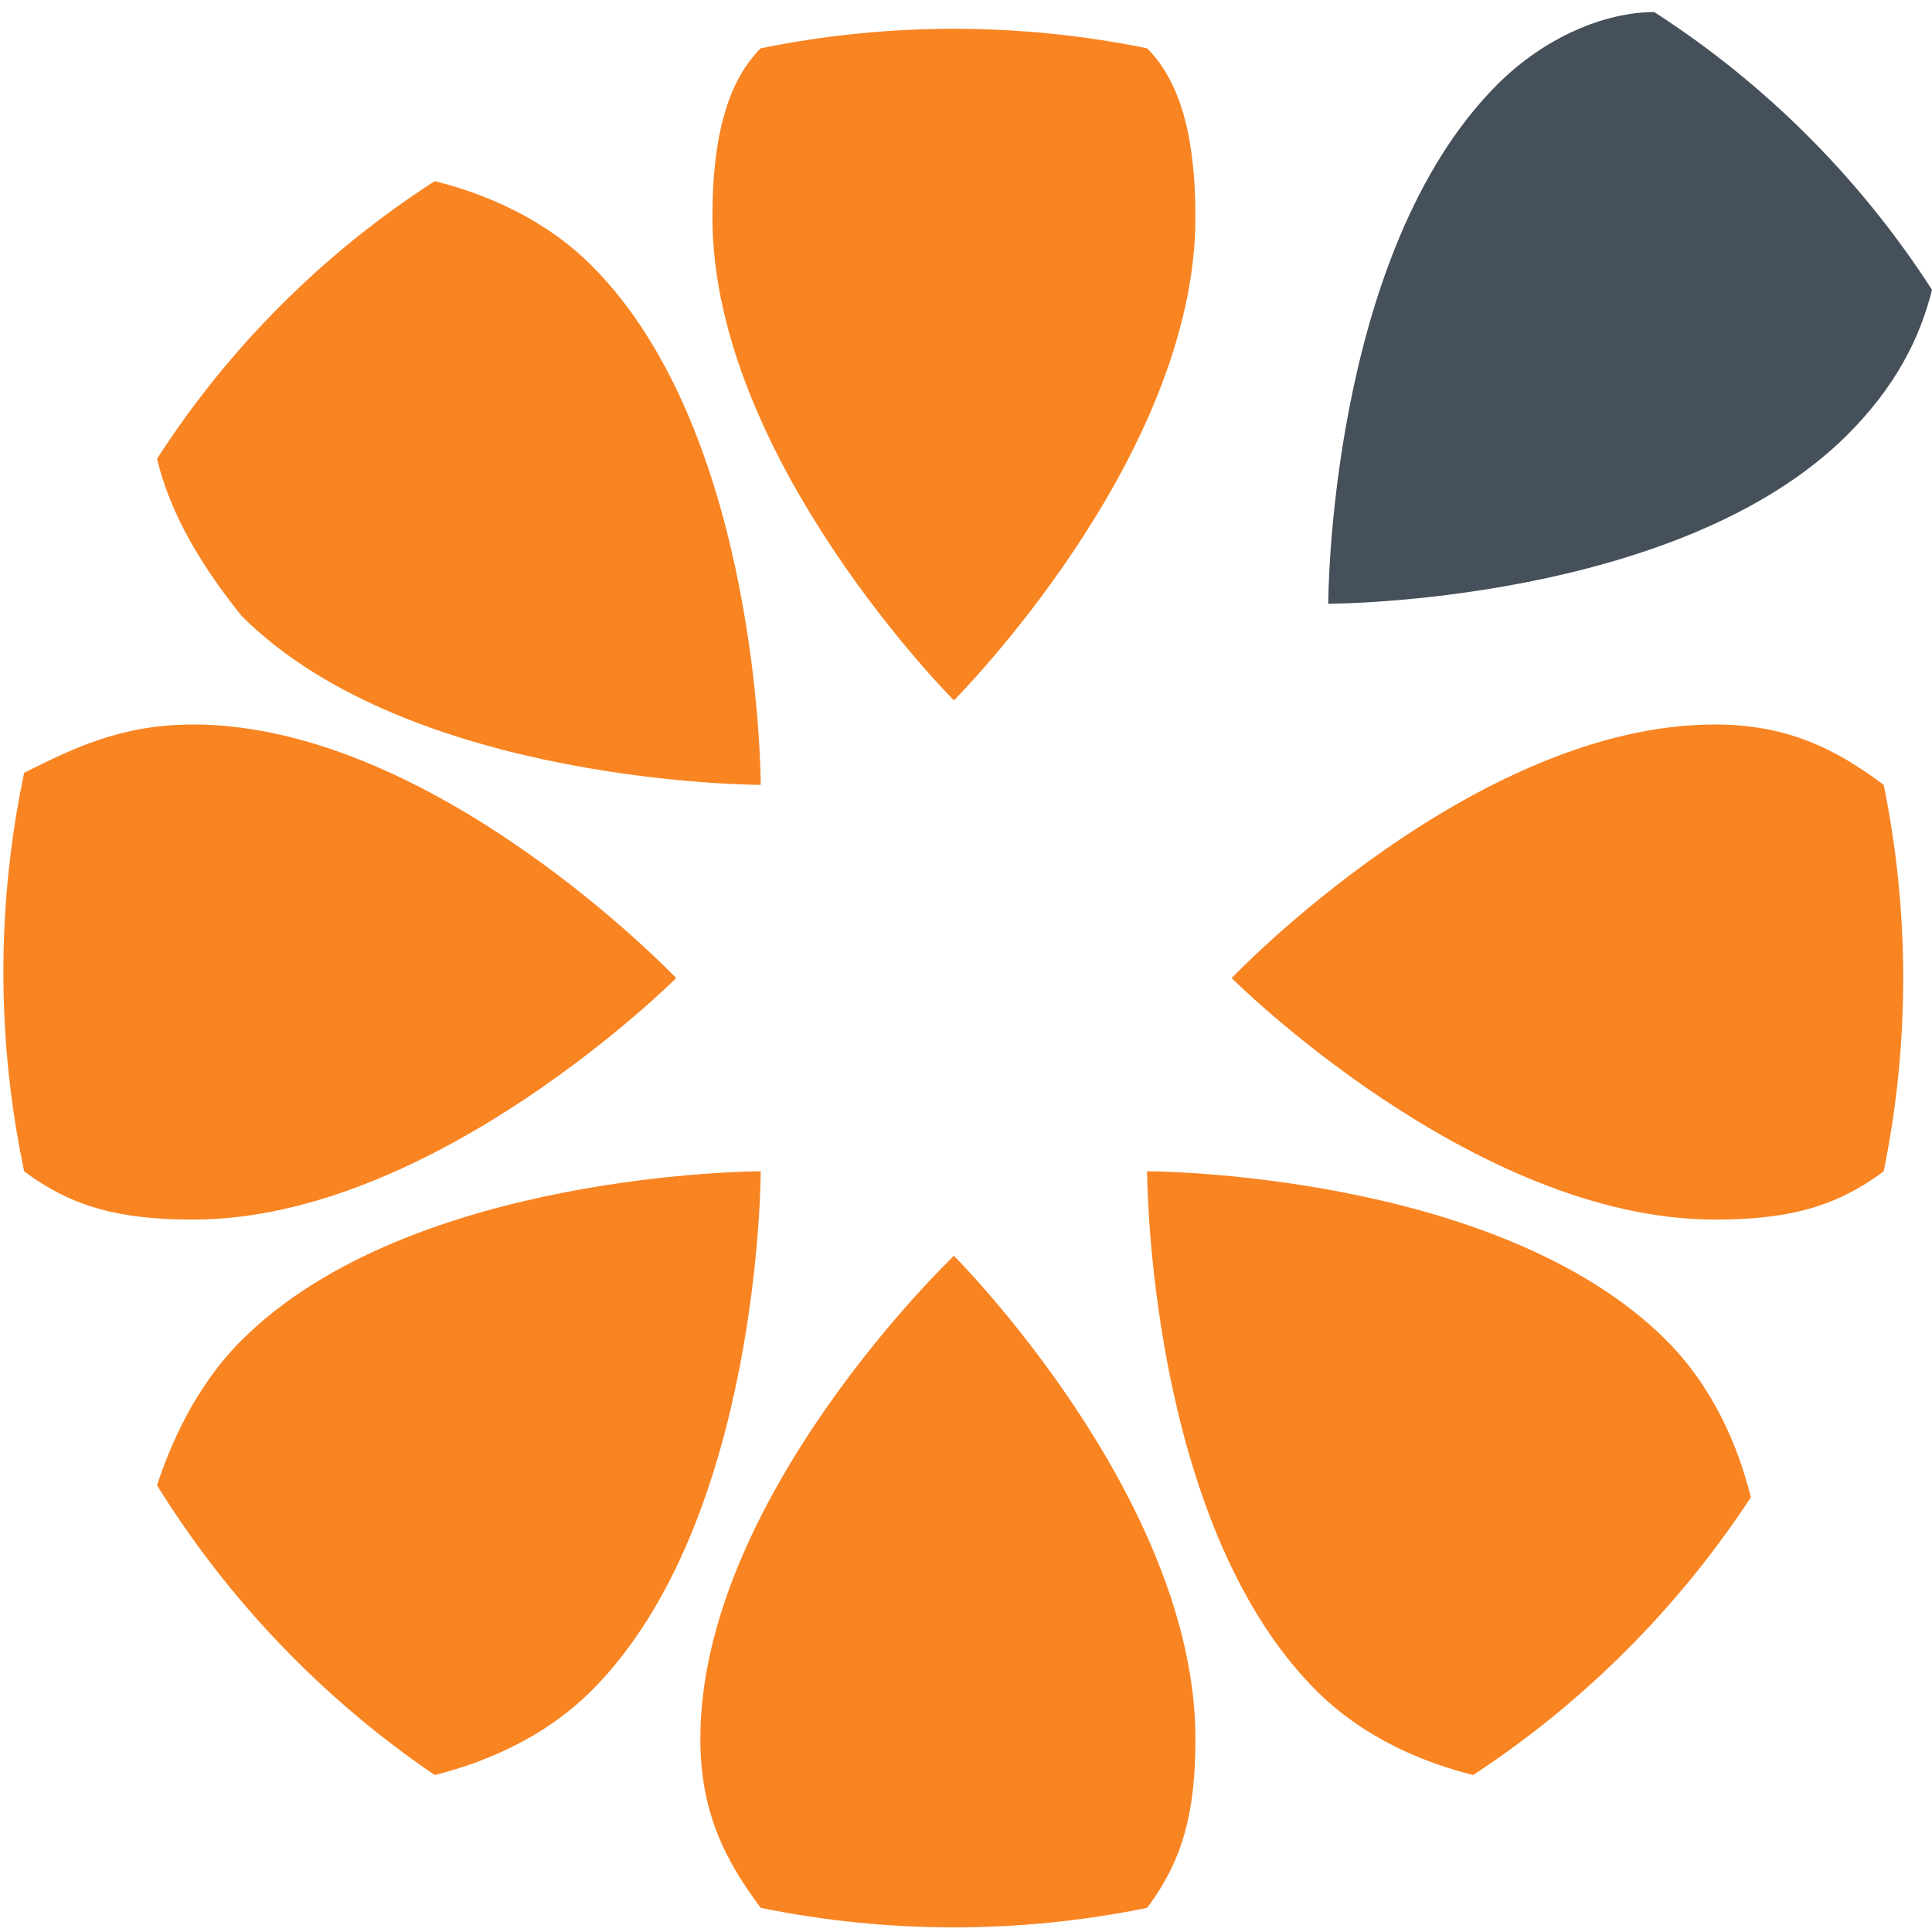
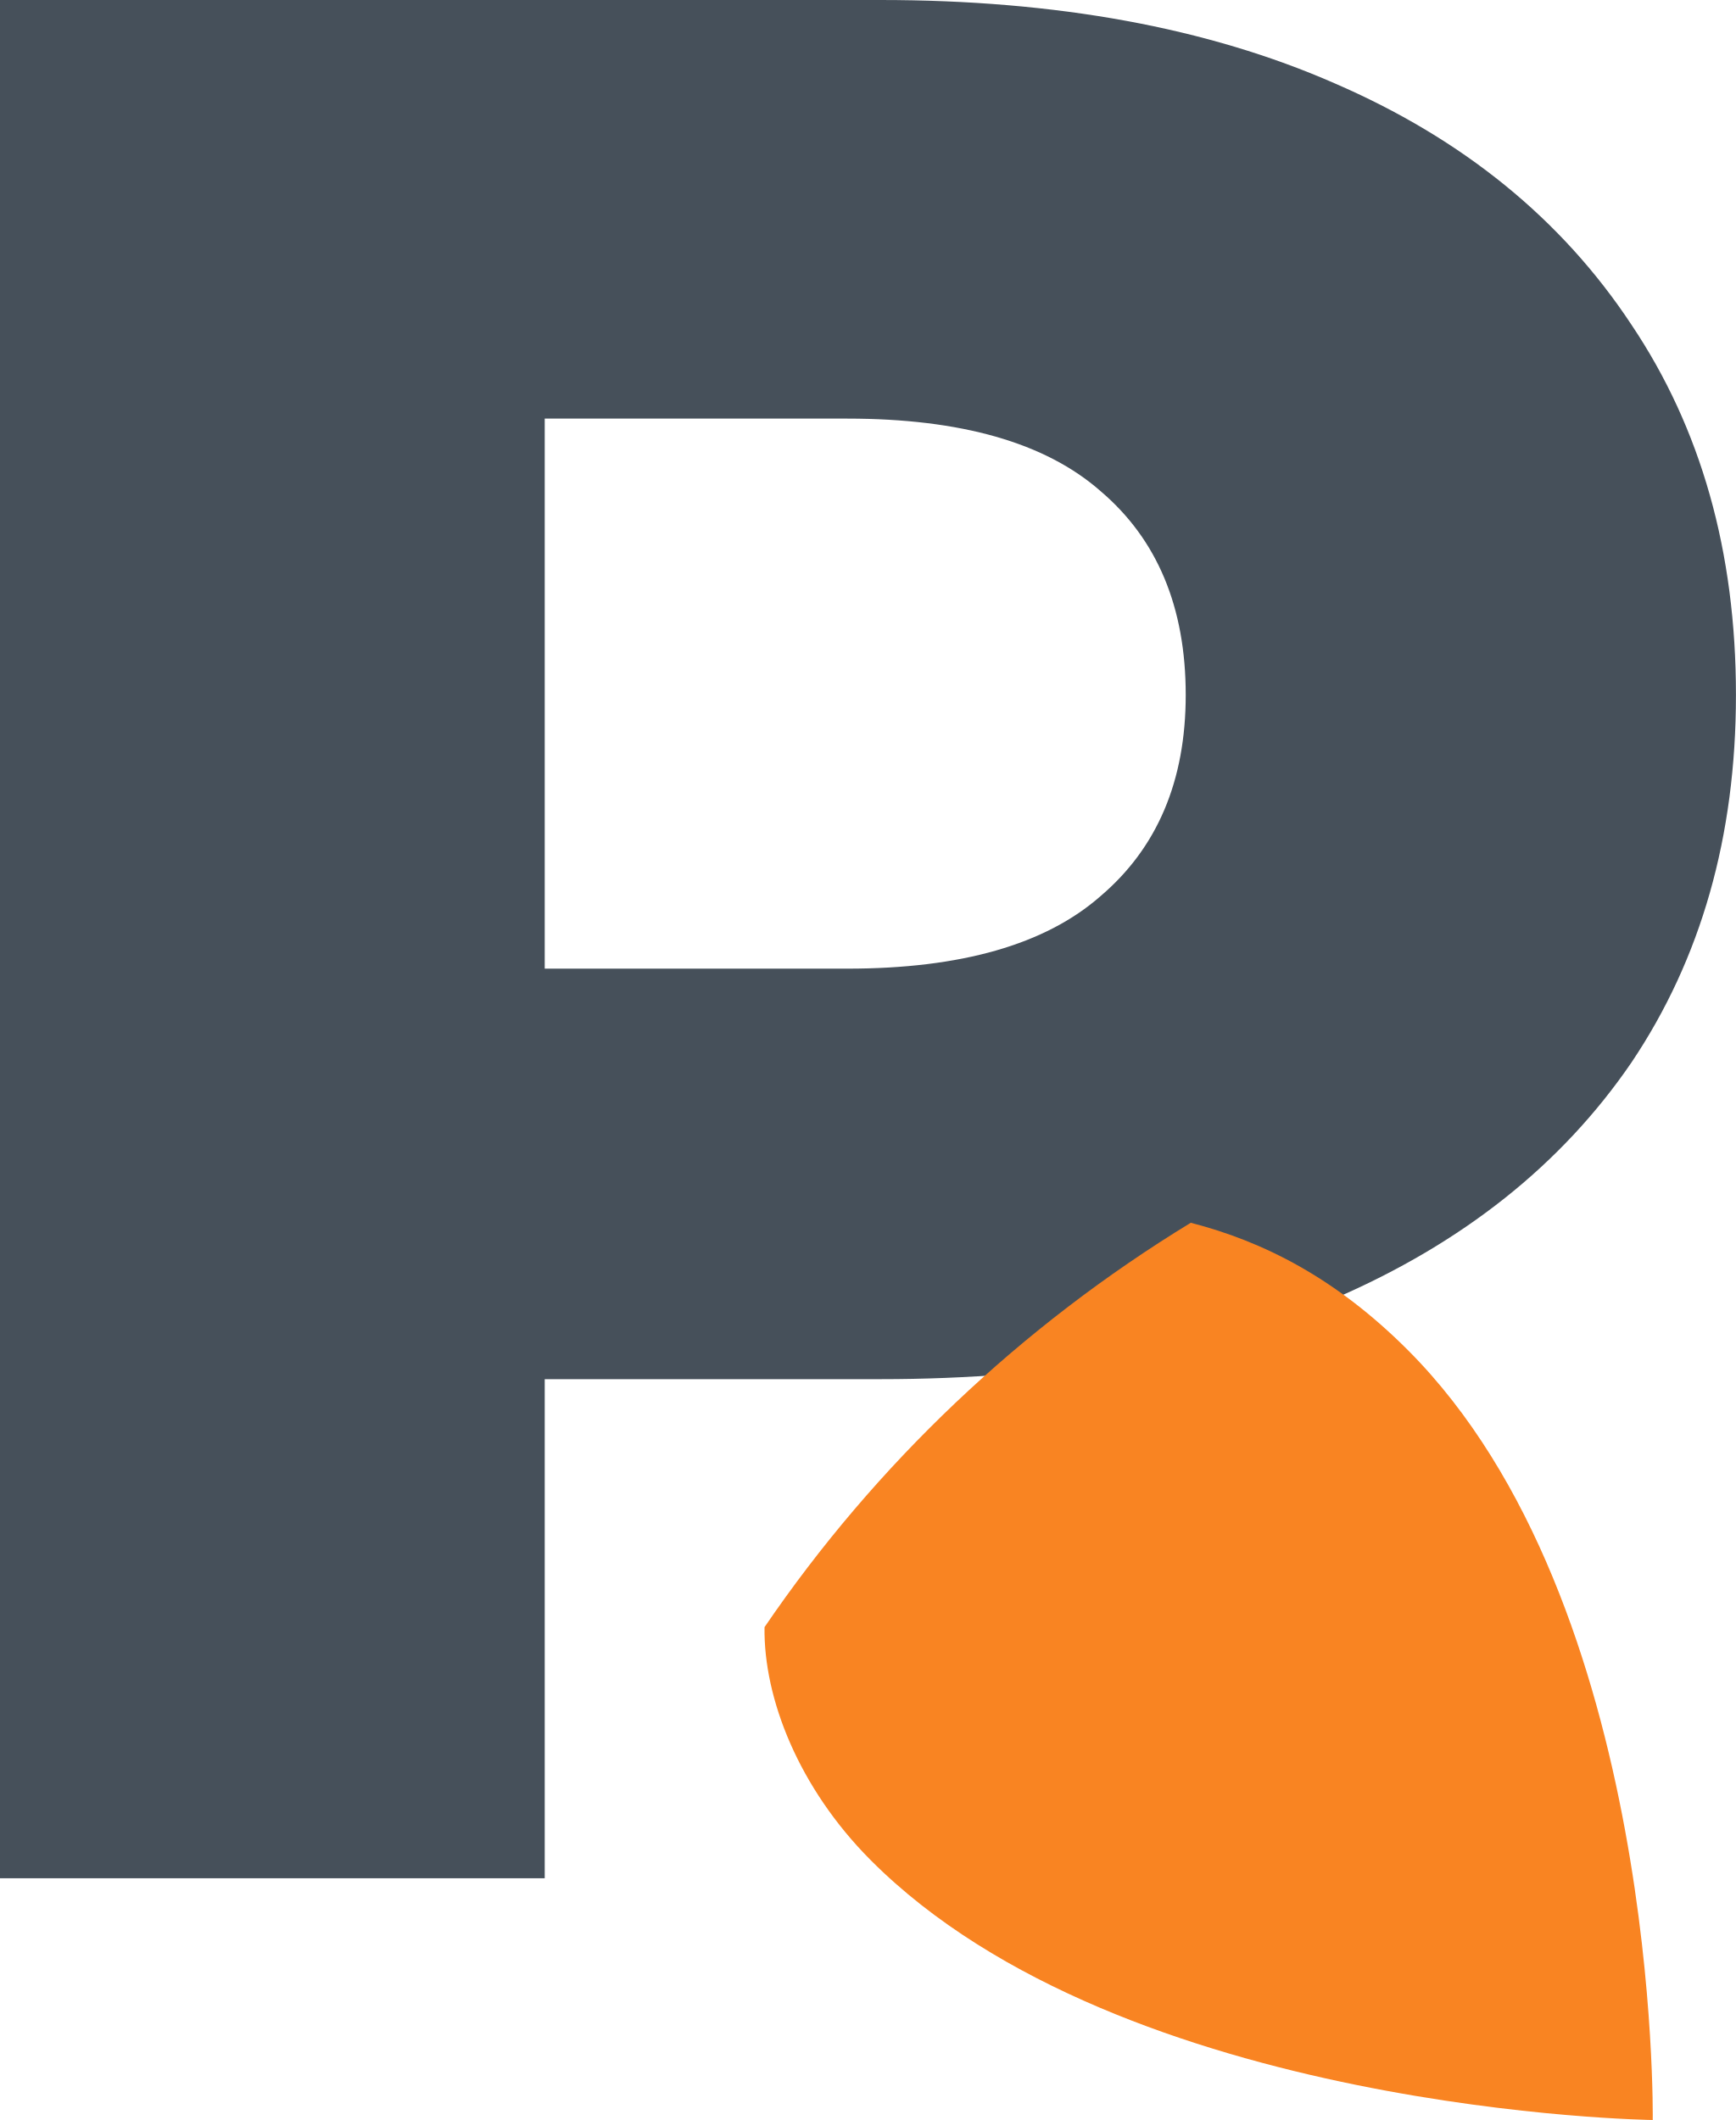
- <svg xmlns="http://www.w3.org/2000/svg" viewBox="0 0 160 160">
-   <path fill="#46505a" d="M137 1c-4 0-9 2-13 6-14 14-14 43-14 43s29 0 43-14c4-4 6-8 7-12a77 77 0 0 0-23-23z" />
-   <path fill="#f98422" d="M63 4c-3 3-4 8-4 14 0 20 20 40 20 40s20-20 20-40c0-6-1-11-4-14a80 80 0 0 0-32 0zm32 154c3-4 4-8 4-14 0-20-20-40-20-40s-21 20-21 40c0 6 2 10 5 14a80 80 0 0 0 32 0zm61-93c-4-3-8-5-14-5-20 0-40 21-40 21s20 20 40 20c6 0 10-1 14-4a80 80 0 0 0 0-32zM2 97c4 3 8 4 14 4 20 0 40-20 40-20S36 60 16 60c-6 0-10 2-14 4a80 80 0 0 0 0 33zm143 27c-1-4-3-9-7-13-14-14-43-14-43-14s0 29 14 43c4 4 9 6 13 7a80 80 0 0 0 23-23zM13 38c1 4 3 8 7 13 14 14 43 14 43 14s0-29-14-43c-4-4-9-6-13-7a77 77 0 0 0-23 23zm23 109c4-1 9-3 13-7 14-14 14-43 14-43s-29 0-43 14c-4 4-6 9-7 12a80 80 0 0 0 23 24z" />
+ <svg xmlns="http://www.w3.org/2000/svg" xml:space="preserve" viewBox="0 0 68.465 83.62">
+   <style>
+     #r {
+       fill: #46505a;
+     }
+     @media (prefers-color-scheme: dark) {
+       #r {
+         fill: #cbd5e1;
+       }
+     }
+   </style>
+   <path id="r" d="M.77 74.655V.57h34.722c6.944 0 12.911 1.094 17.903 3.281 5.063 2.188 8.97 5.363 11.718 9.525 2.749 4.093 4.123 8.961 4.123 14.606 0 5.574-1.374 10.407-4.123 14.499-2.749 4.022-6.655 7.126-11.718 9.313-4.992 2.117-10.96 3.175-17.903 3.175H12.706l9.548-8.784v28.47Zm28.103-26.988h22.894zm-6.619.74-9.548-9.63h21.483c4.485 0 7.813-.953 9.983-2.858 2.242-1.905 3.363-4.55 3.363-7.937 0-3.458-1.12-6.139-3.363-8.044-2.17-1.905-5.498-2.857-9.983-2.857H12.706l9.548-9.631z" aria-label="R" font-family="Montserrat" font-size="90.606" font-weight="800" style="-inkscape-font-specification:&quot;Montserrat Ultra-Bold&quot;" transform="translate(-.77 -.57)" />
+   <path fill="#f98422" d="M30.153 64.178c-.041 2.81 1.348 6.345 4.19 9.196 9.945 9.973 30.841 10.246 30.841 10.246s.3-20.383-9.646-30.356c-2.84-2.848-5.703-4.294-8.574-5.034a54.127 55.492 88.98 0 0-16.811 15.95Z" />
</svg>
